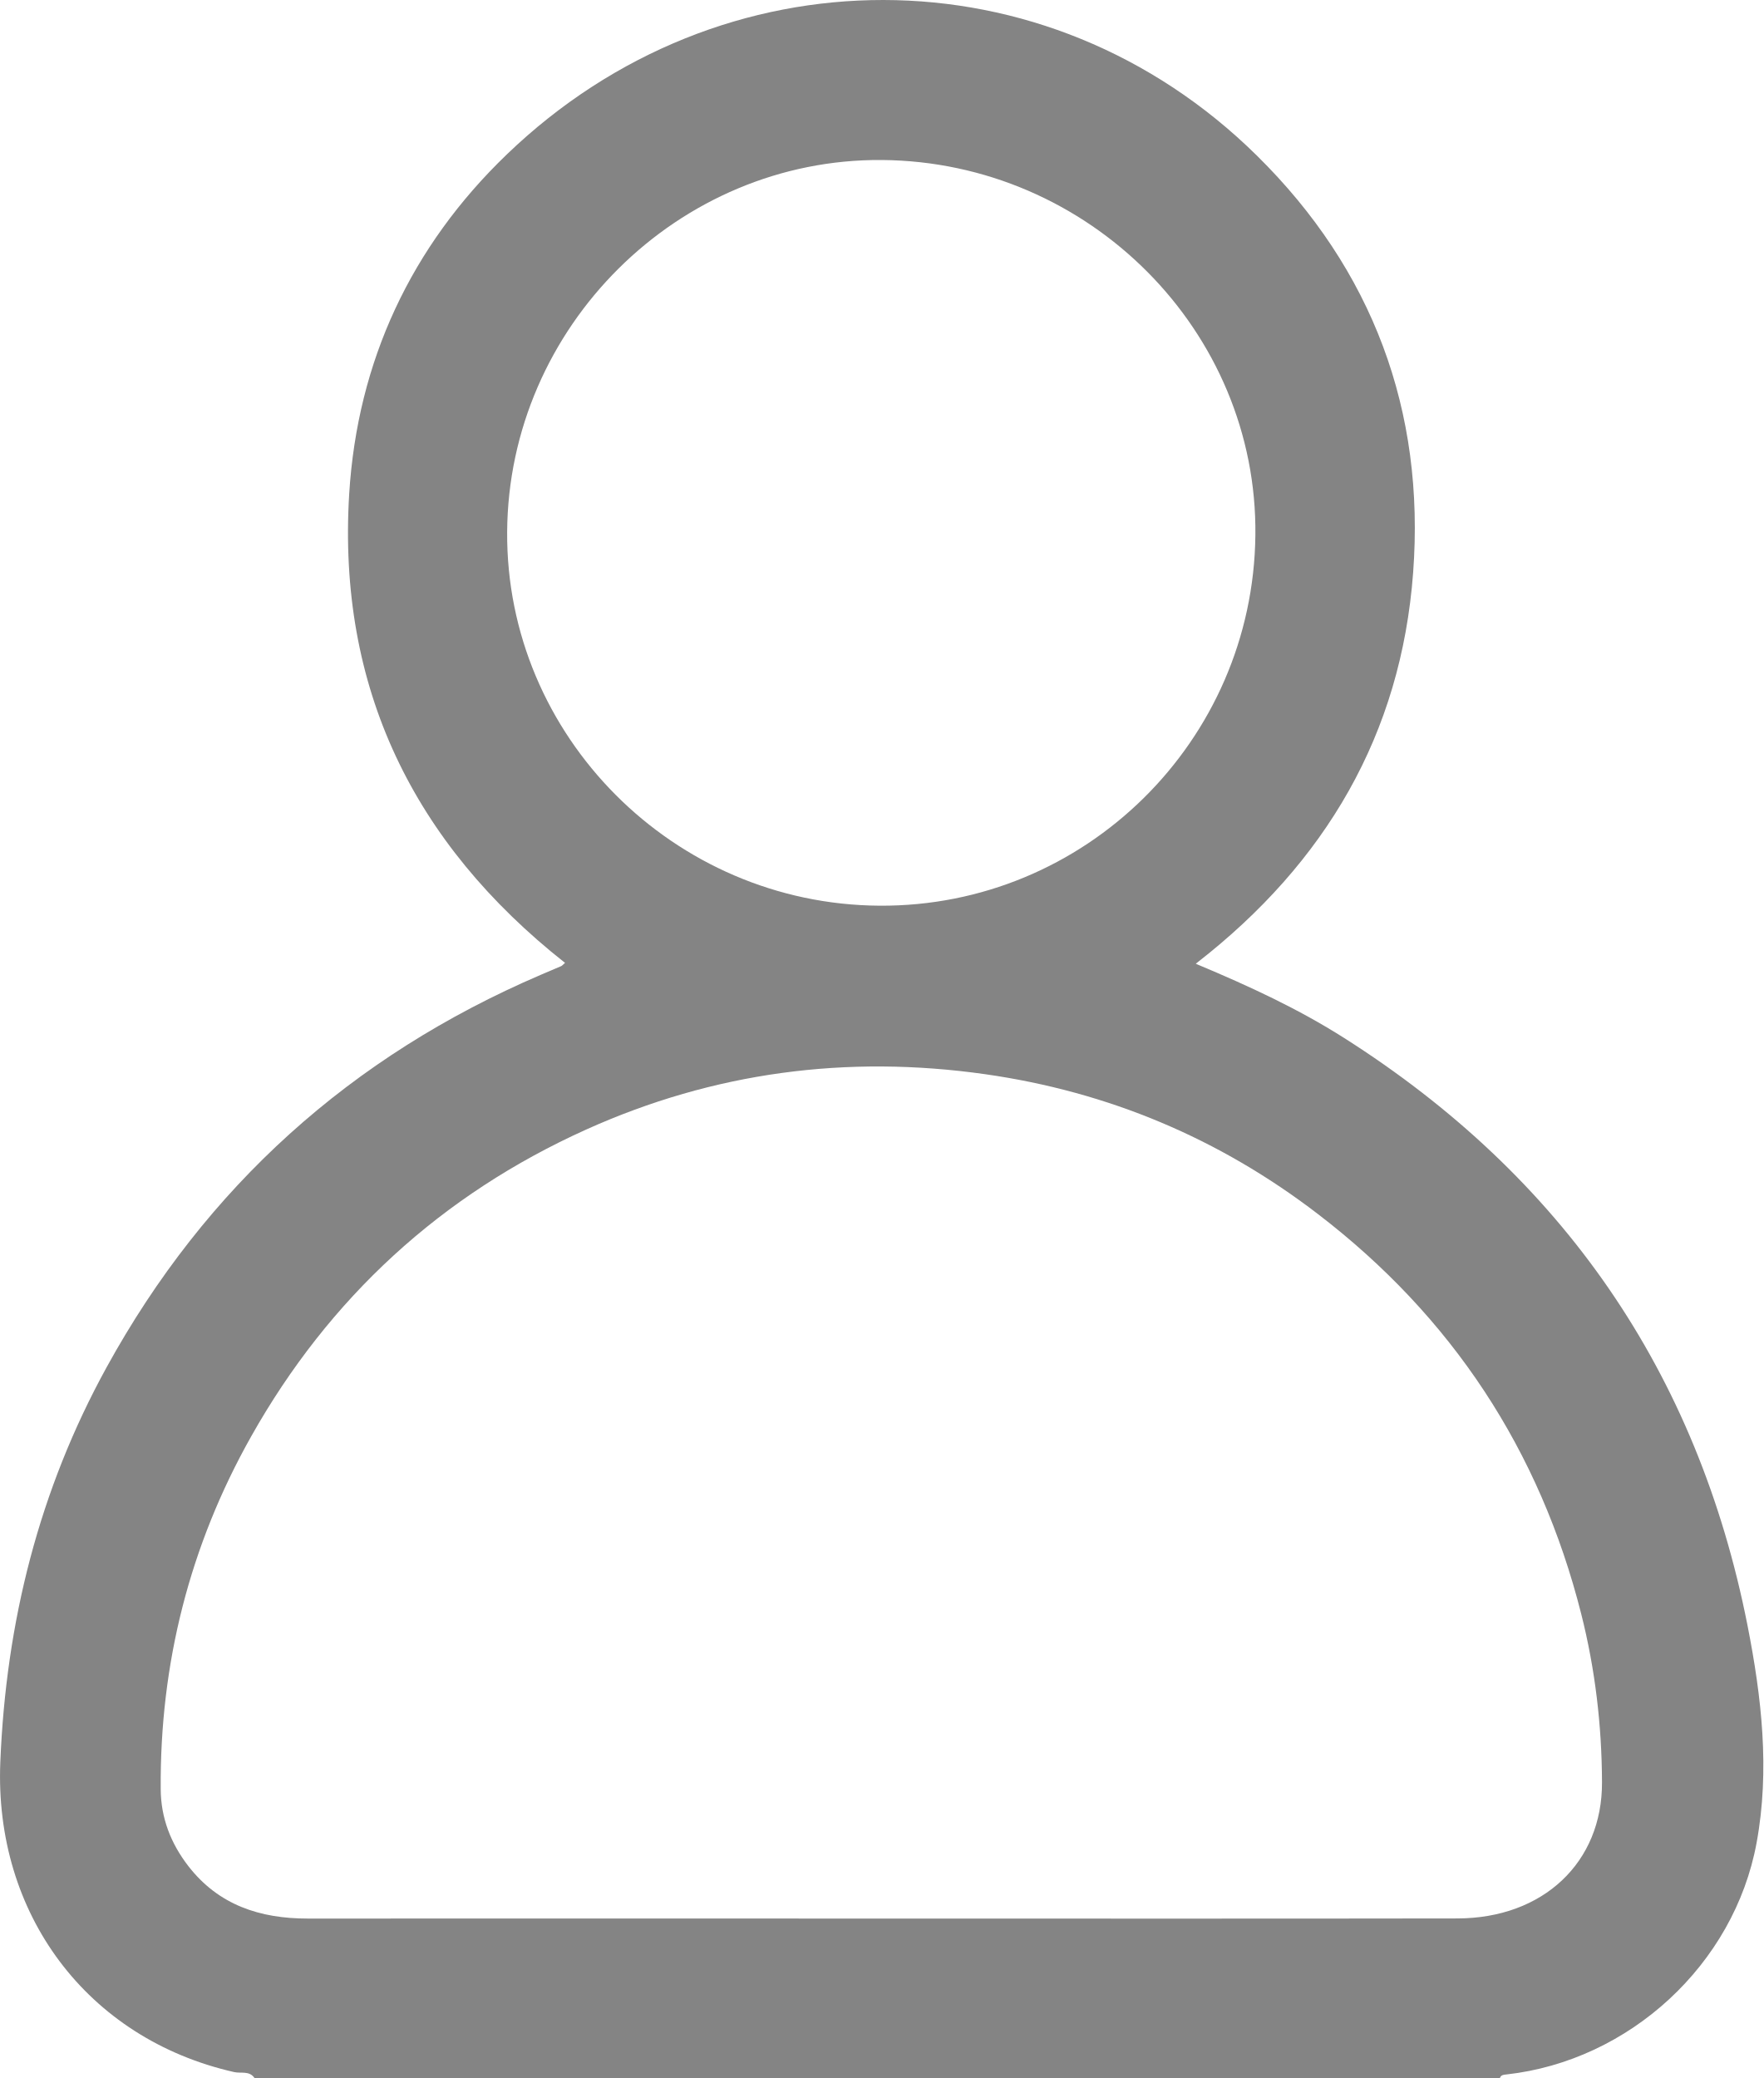
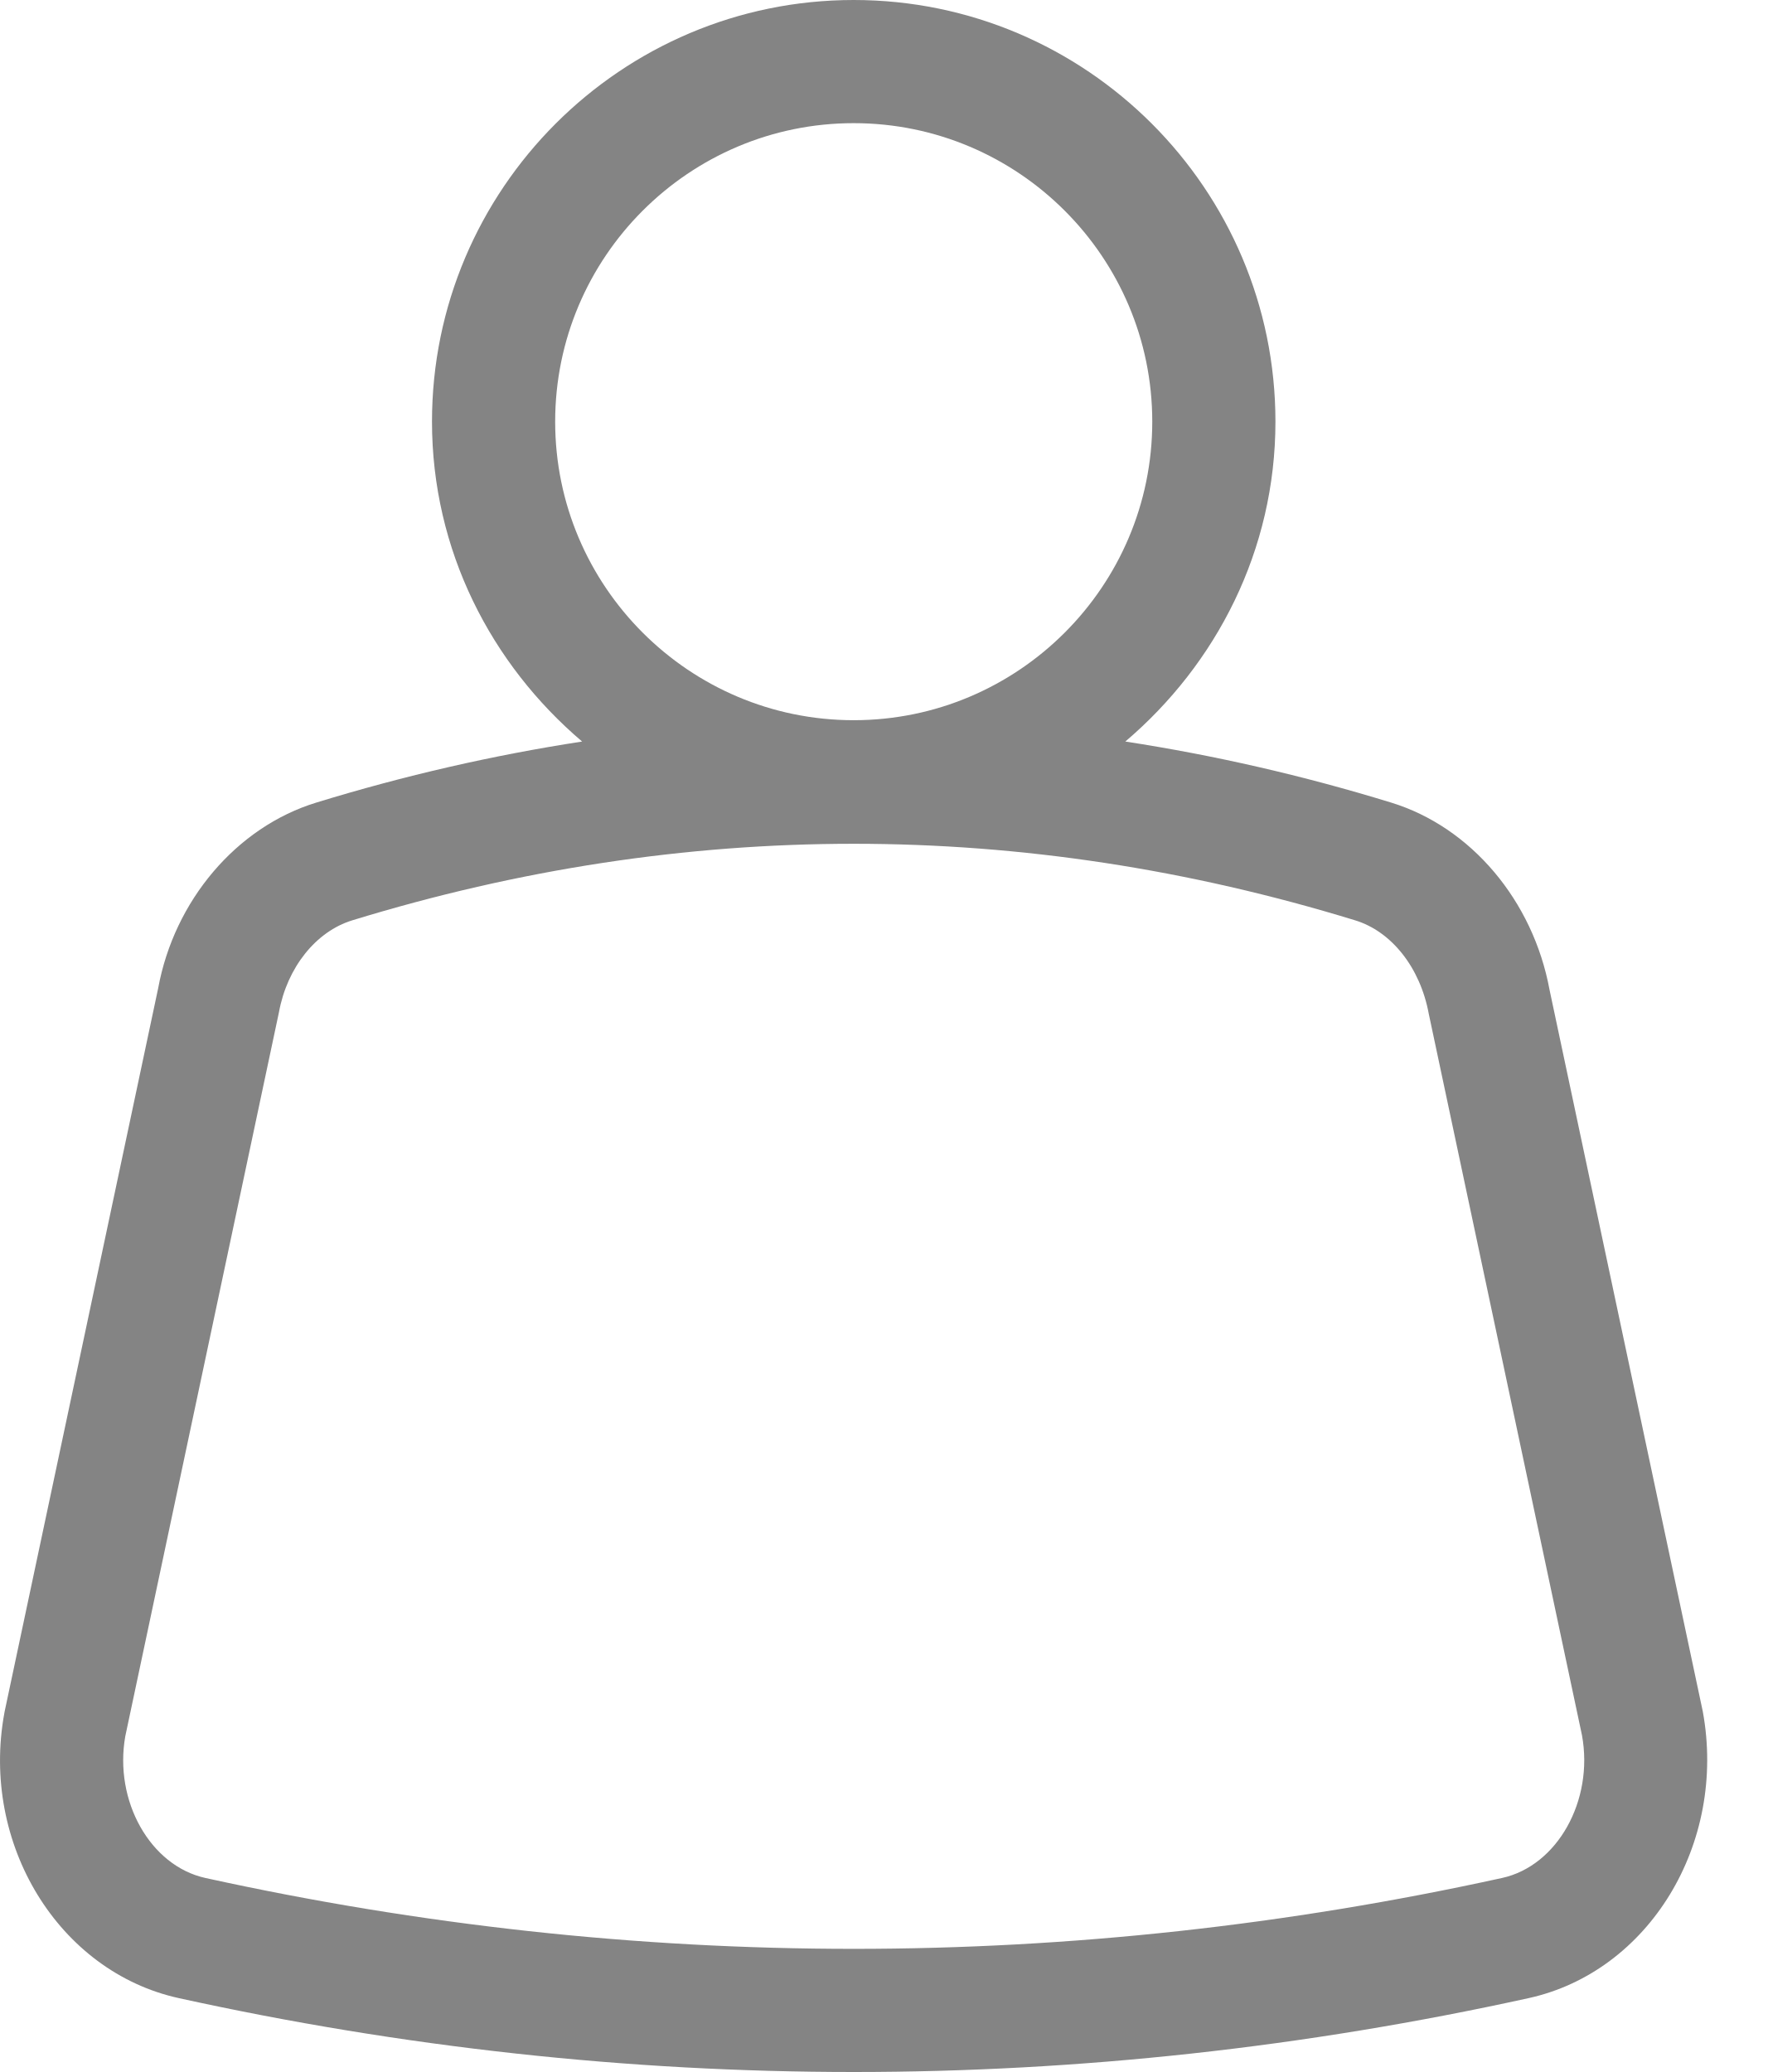
- <svg xmlns="http://www.w3.org/2000/svg" width="28" height="33" viewBox="0 0 28 33" fill="none">
-   <path d="M27.748 25.81C26.954 21.791 24.809 18.686 21.344 16.484C20.617 16.022 19.84 15.662 19.011 15.315C19.003 15.312 18.995 15.309 18.988 15.305C18.994 15.301 19.001 15.296 19.006 15.29C21.052 13.699 22.248 11.658 22.439 9.094C22.631 6.52 21.794 4.282 19.959 2.472C16.625 -0.818 11.453 -0.823 8.049 2.451C6.528 3.913 5.676 5.735 5.545 7.841C5.356 10.916 6.56 13.388 8.972 15.291C8.939 15.319 8.927 15.336 8.91 15.343C8.802 15.39 8.693 15.435 8.584 15.482C5.573 16.774 3.269 18.846 1.693 21.713C0.62 23.665 0.095 25.759 0.005 27.984C-0.094 30.387 1.378 32.376 3.718 32.906C3.825 32.931 3.96 32.88 4.041 33H23.817C23.834 32.951 23.874 32.948 23.918 32.944C25.873 32.728 27.538 31.197 27.893 29.264C28.106 28.105 27.972 26.948 27.748 25.81ZM13.965 14.383C10.696 14.362 8.032 11.687 8.053 8.447C8.074 5.191 10.77 2.515 14.005 2.541C17.294 2.568 19.972 5.259 19.934 8.502C19.897 11.771 17.225 14.404 13.965 14.383ZM23.142 30.466C20.096 30.471 17.048 30.468 14 30.468C10.963 30.468 7.927 30.466 4.89 30.468C4.131 30.469 3.472 30.256 2.99 29.634C2.712 29.274 2.555 28.871 2.552 28.415C2.537 26.423 3.011 24.547 3.988 22.812C5.226 20.612 7.004 18.976 9.312 17.936C11.332 17.027 13.446 16.747 15.643 17.059C17.601 17.338 19.363 18.08 20.926 19.279C23.056 20.911 24.451 23.031 25.108 25.63C25.33 26.508 25.435 27.402 25.438 28.306C25.443 29.577 24.503 30.464 23.142 30.466Z" fill="#848484" />
+ <svg xmlns="http://www.w3.org/2000/svg" width="29" height="34" viewBox="0 0 29 34" fill="none">
+   <path d="M25.425 16.245C25.155 14.779 24.136 13.572 22.826 13.17C21.377 12.725 19.922 12.392 18.464 12.168C19.957 10.898 20.927 9.029 20.927 6.919C20.927 3.104 17.823 0 14.007 0C10.192 0 7.088 3.104 7.088 6.919C7.088 9.029 8.057 10.898 9.551 12.168C8.093 12.392 6.638 12.725 5.189 13.17C3.878 13.572 2.859 14.779 2.595 16.217L0.076 28.085L0.071 28.113C-0.322 30.257 0.963 32.355 2.935 32.788C6.609 33.596 10.308 34 14.008 34C17.707 34 21.407 33.596 25.08 32.788C27.052 32.355 28.337 30.257 27.939 28.085L25.425 16.245ZM9.109 6.919C9.109 4.218 11.306 2.021 14.007 2.021C16.708 2.021 18.906 4.218 18.906 6.919C18.906 9.62 16.708 11.818 14.007 11.818C11.306 11.818 9.109 9.62 9.109 6.919ZM24.646 30.816C17.587 32.367 10.428 32.367 3.369 30.816C2.466 30.617 1.867 29.554 2.056 28.489L4.577 16.61C4.711 15.876 5.184 15.284 5.78 15.102C11.24 13.427 16.775 13.427 22.235 15.102C22.831 15.284 23.303 15.876 23.443 16.637L25.957 28.476C26.152 29.546 25.553 30.617 24.646 30.816Z" fill="#848484" />
</svg>
